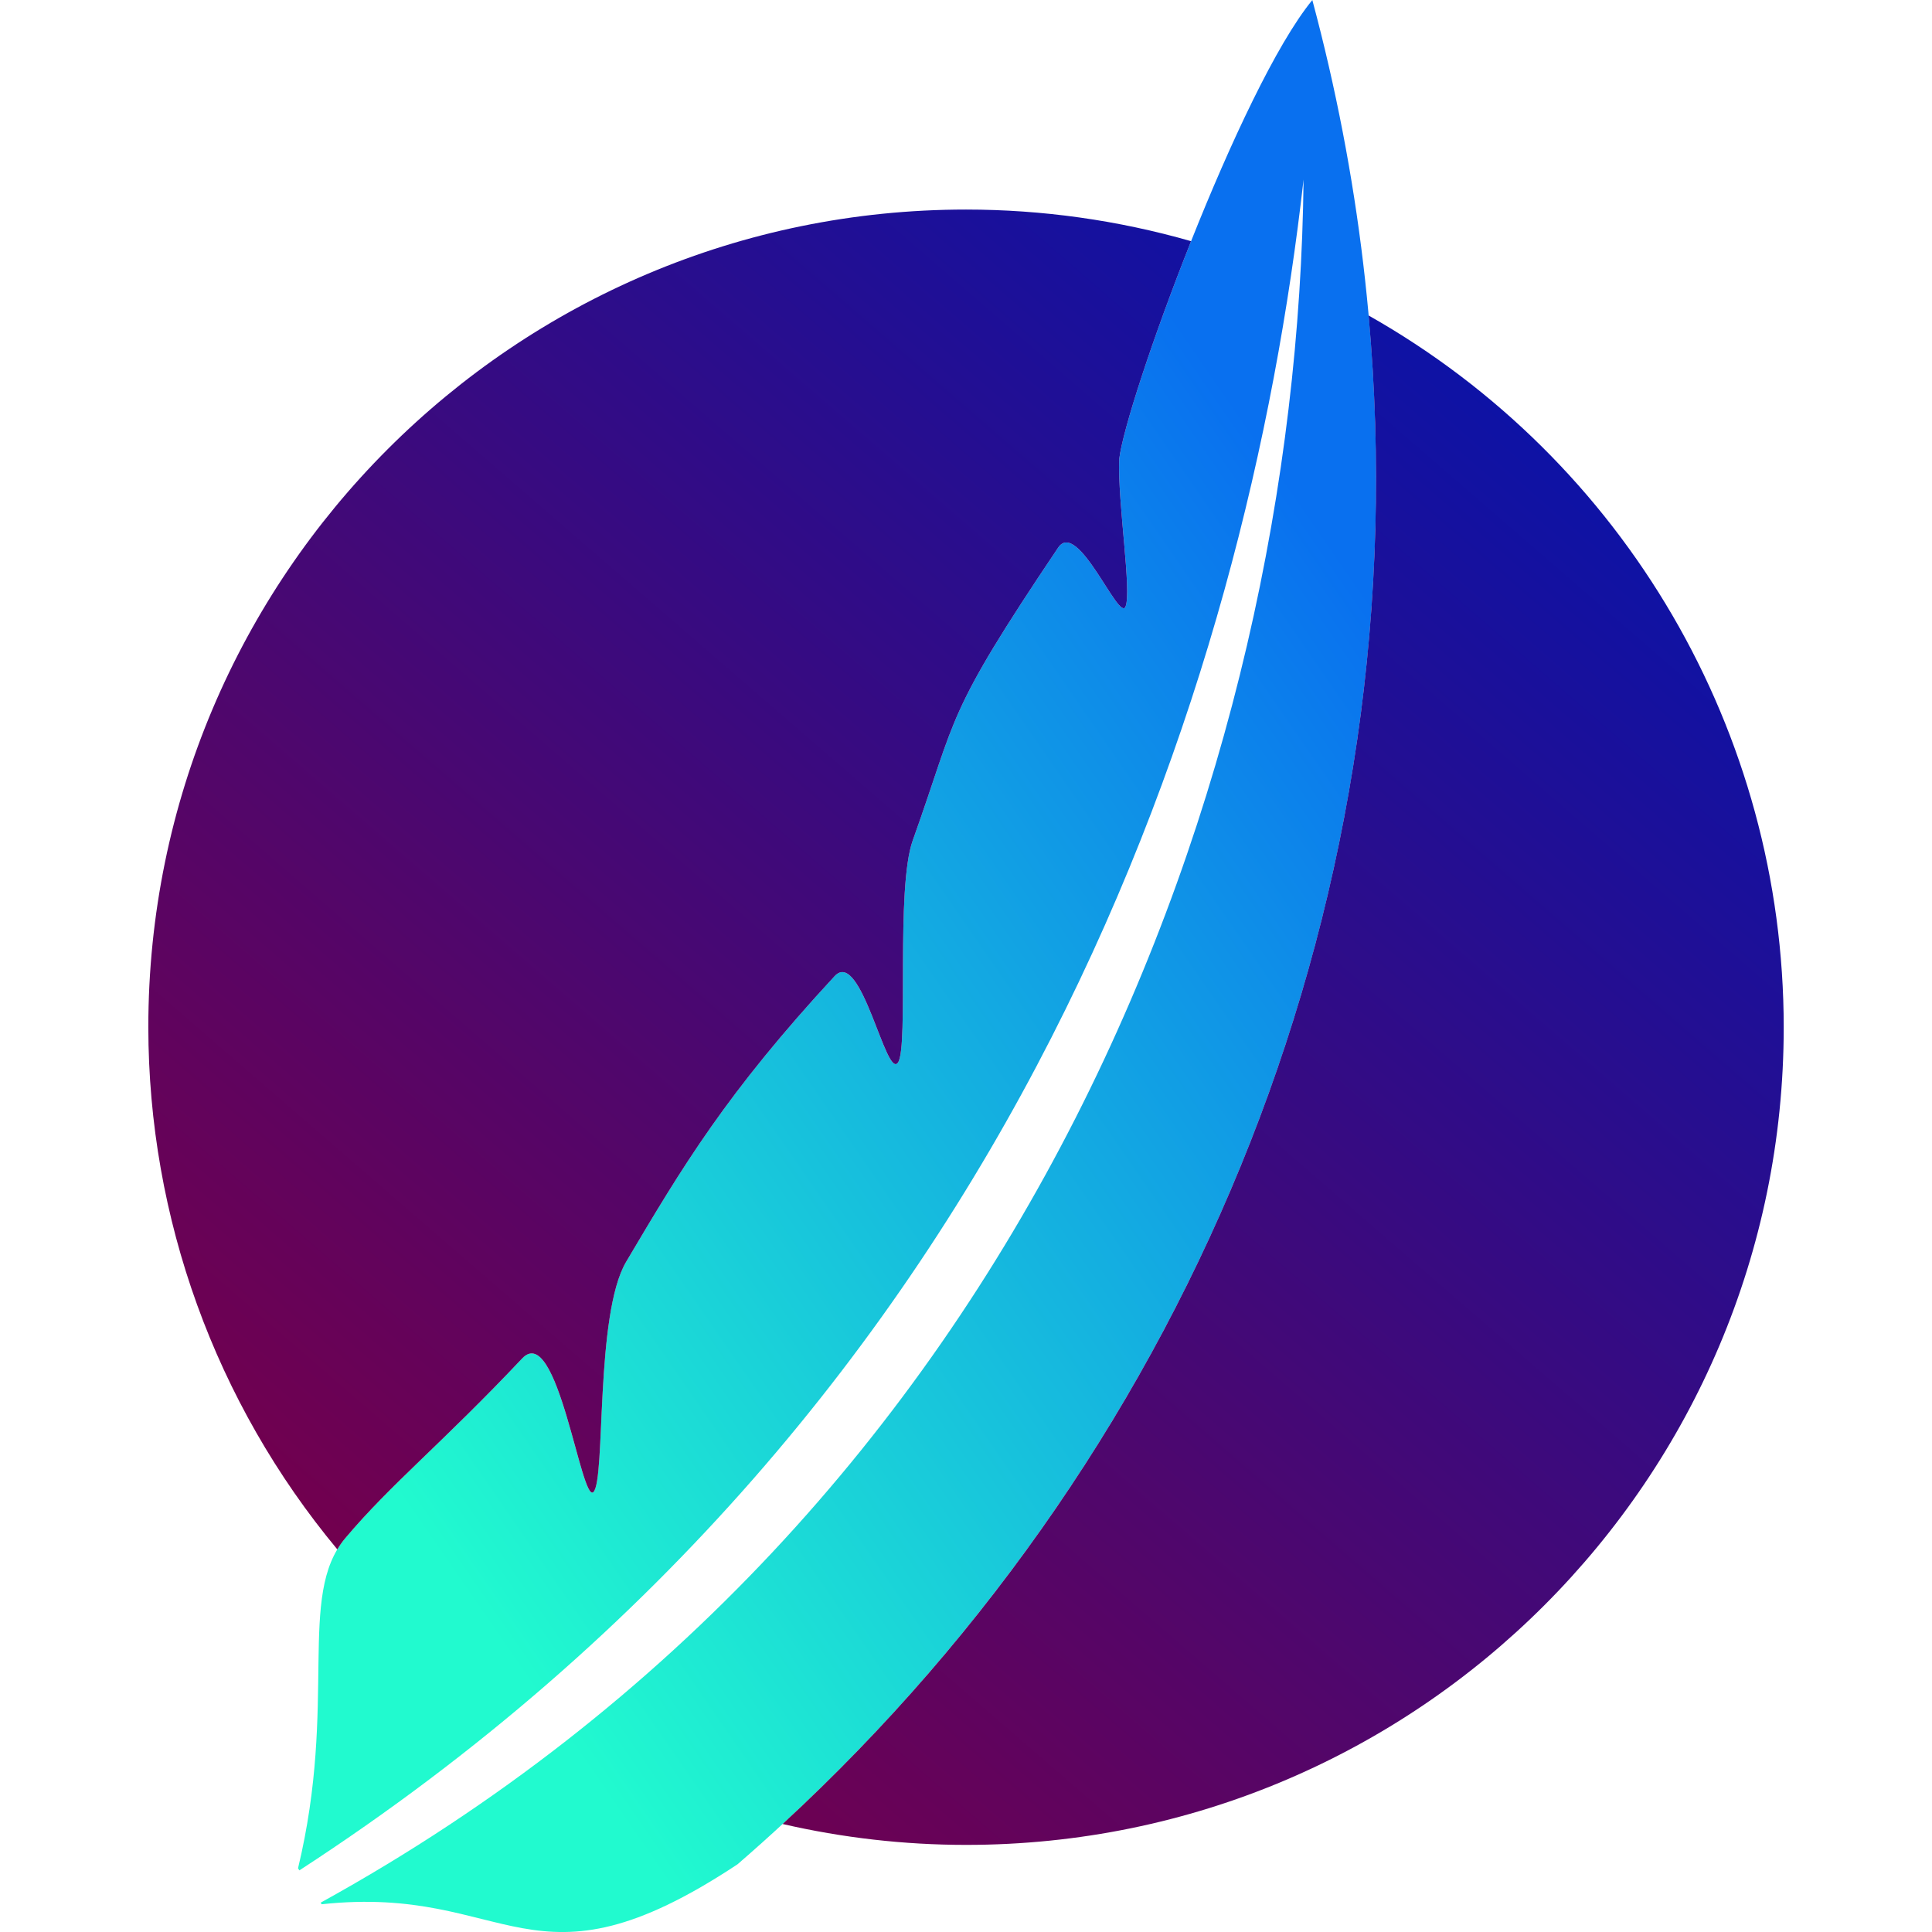
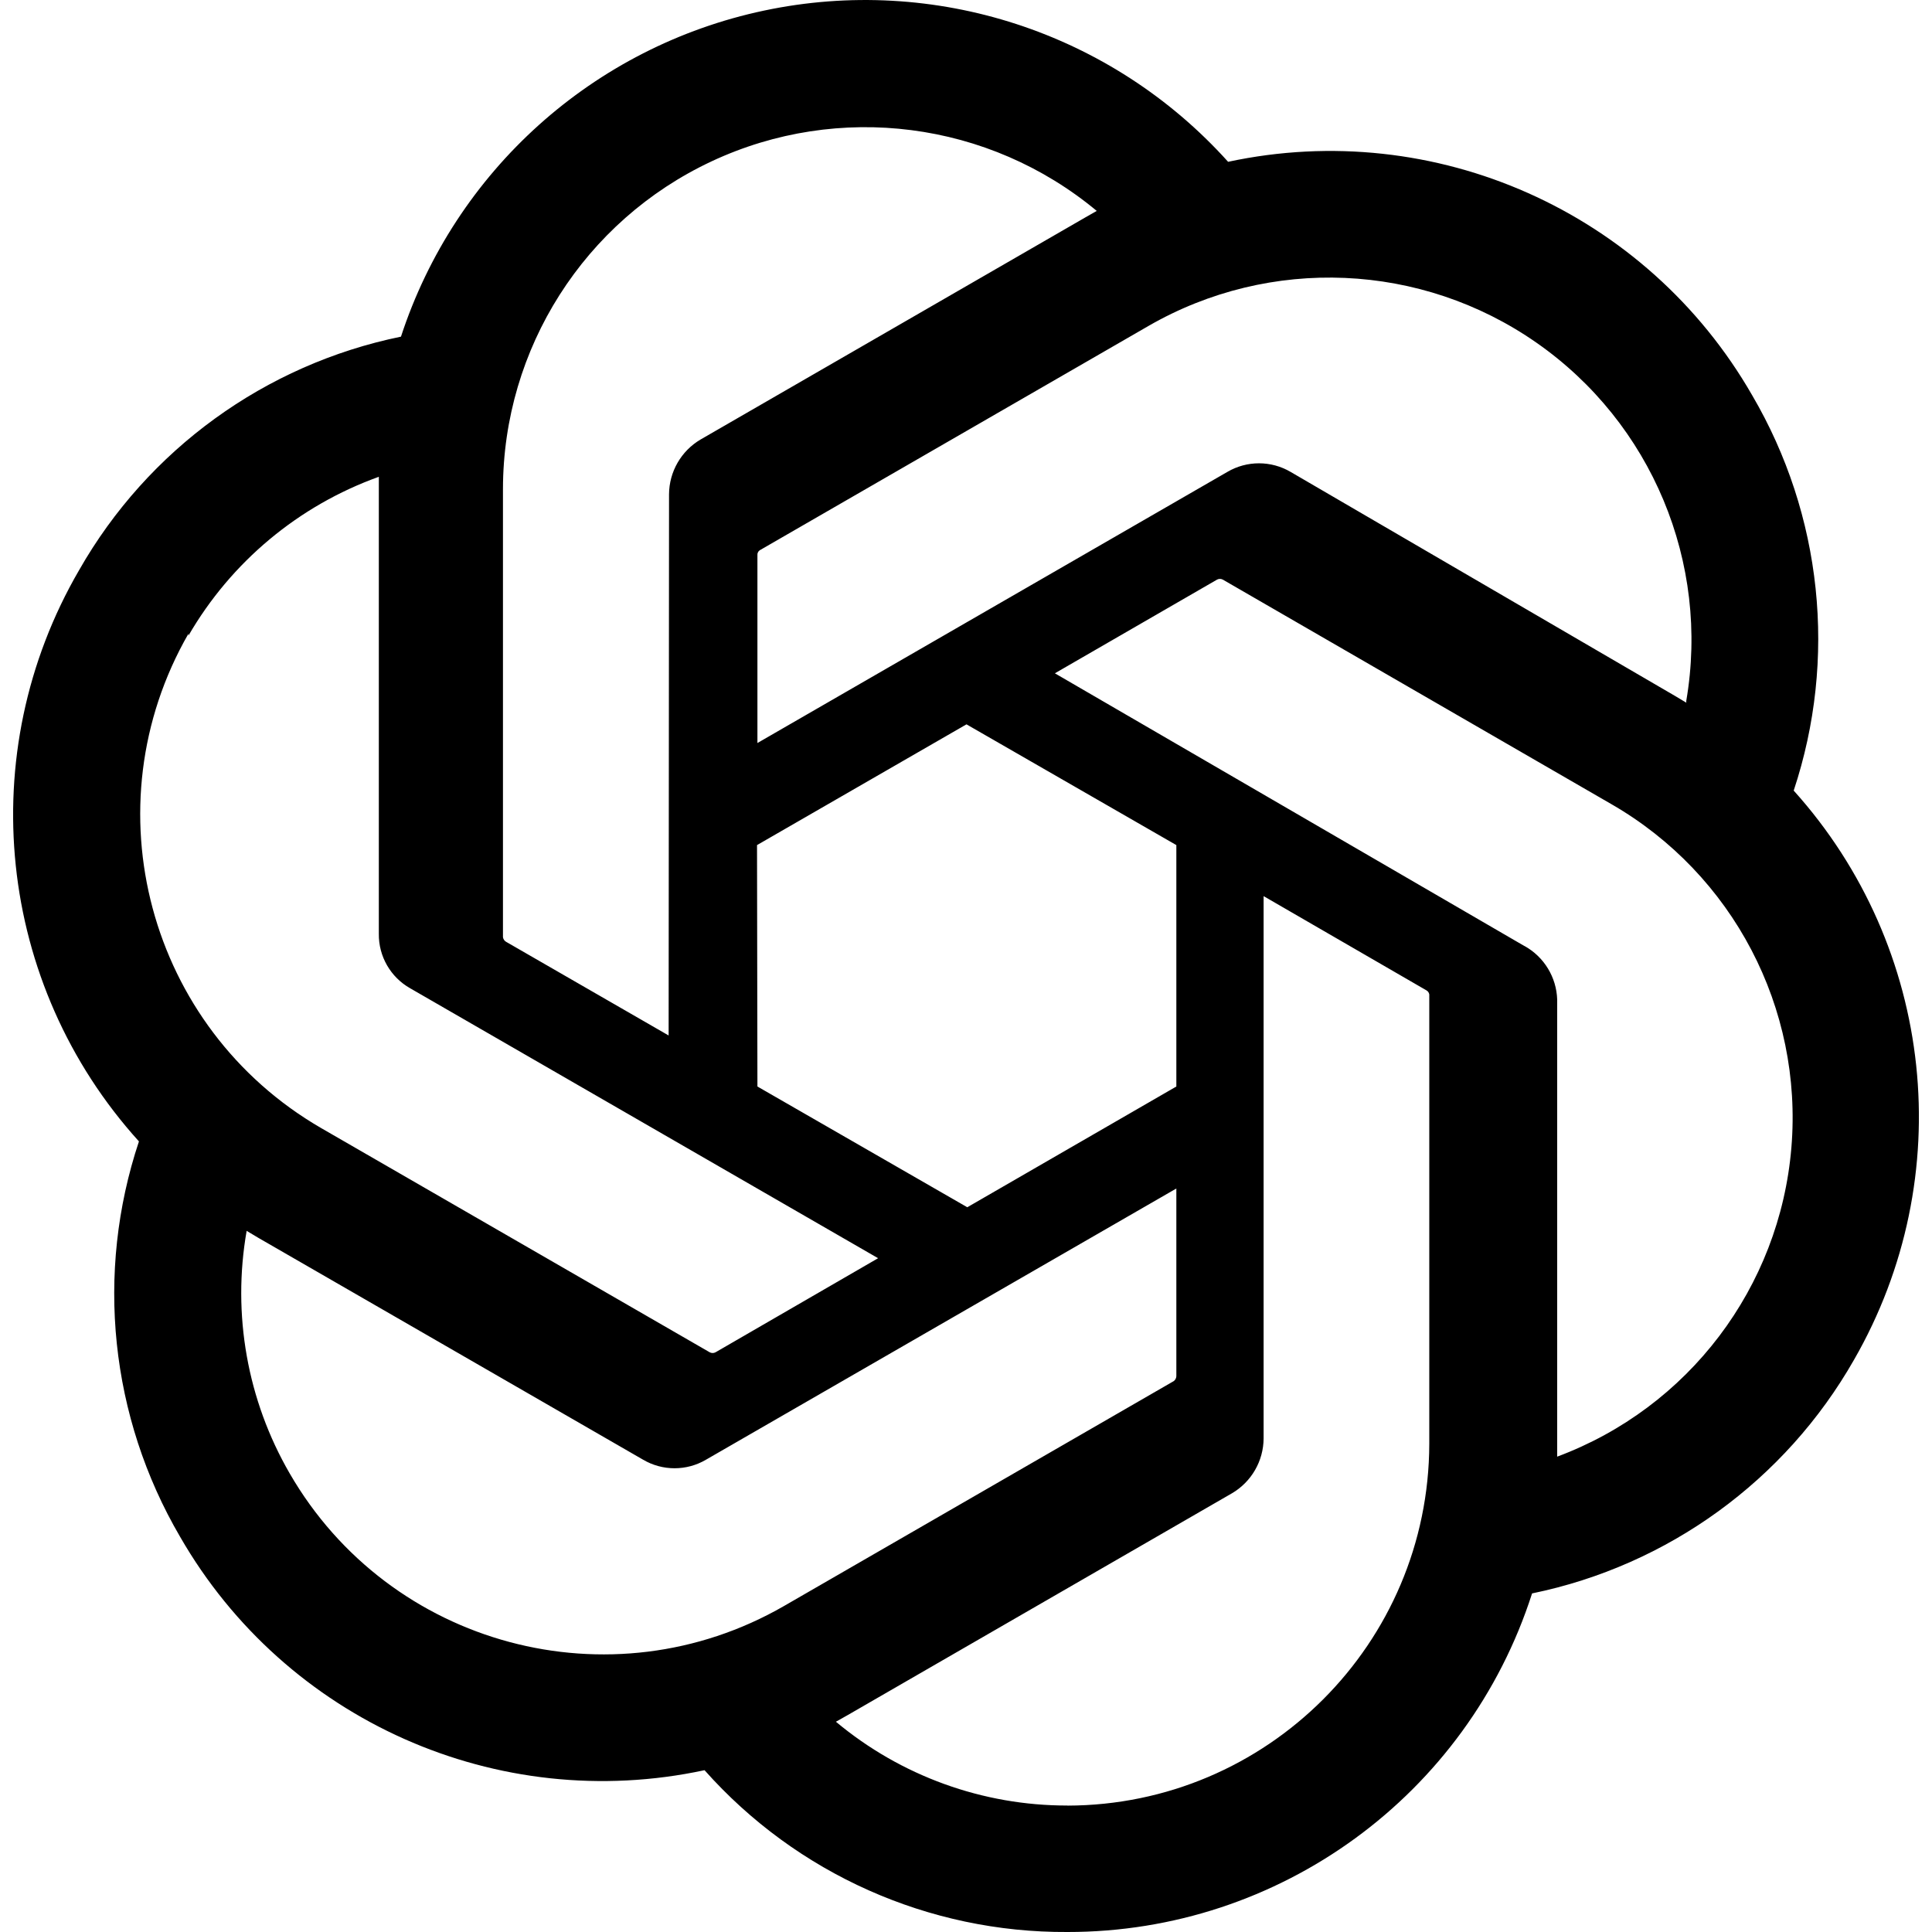
- <svg xmlns="http://www.w3.org/2000/svg" xmlns:xlink="http://www.w3.org/1999/xlink" width="512" height="512" version="1.1" viewBox="0 0 512 512">
-   <defs>
-     <linearGradient id="linearGradient22708">
-       <stop stop-color="#21facf" offset="0" />
-       <stop stop-color="#0970ef" offset="1" />
-     </linearGradient>
-     <linearGradient id="linearGradient6949" x1="68.454" x2="198.59" y1="246.73" y2="96.35" gradientTransform="translate(-5.754,-56.594)" gradientUnits="userSpaceOnUse">
-       <stop stop-color="#72004e" offset="0" />
-       <stop stop-color="#0015b1" offset="1" />
-     </linearGradient>
-     <linearGradient id="linearGradient22718" x1="56.735" x2="155.2" y1="246.96" y2="58.575" gradientUnits="userSpaceOnUse">
-       <stop stop-color="#4f00da" offset="0" />
-       <stop stop-color="#e5311b" offset="1" />
-     </linearGradient>
-     <linearGradient id="linearGradient23463" x1="68.454" x2="198.59" y1="246.73" y2="96.35" gradientUnits="userSpaceOnUse" xlink:href="#linearGradient22708" />
-     <linearGradient id="linearGradient903" x1="54.478" x2="192.1" y1="247.56" y2="9.809" gradientTransform="matrix(.87923 0 0 .87923 -9.551 48.787)" gradientUnits="userSpaceOnUse">
-       <stop stop-color="#dc180d" offset="0" />
-       <stop stop-color="#f96e20" offset=".5" />
-       <stop stop-color="#f4ce41" offset="1" />
-     </linearGradient>
-     <linearGradient id="linearGradient918" x1="39.468" x2="154.99" y1="204.22" y2="124.47" gradientUnits="userSpaceOnUse" xlink:href="#linearGradient22708" />
-   </defs>
-   <g transform="matrix(2.473 0 0 2.473 -4.8978 -4.8812)">
-     <path transform="translate(-5.5496,-57.412)" d="m148.16 59.393c-7.71 9.399-19.951 42.888-20.696 49.204-0.17 4.674 1.373 14.231 0.672 15.805-0.719 1.613-5.117-9.446-7.215-6.327-12.219 18.168-10.7 17.731-15.582 31.378-1.836 5.131-0.424 21.99-1.567 23.773-1.273 1.987-3.962-12.31-6.806-9.236-11.603 12.54-16.279 20.379-22.336 30.607-3.359 5.673-2.182 23.33-3.506 24.674-1.302 1.321-3.857-18.326-7.644-14.309-8.519 9.038-14.054 13.441-18.946 19.252-5.198 6.174-0.783 17.584-5.067 35.383l0.145 0.221c77.447-50.308 101.52-127.16 107.61-181.19-0.681 63.93-29.41 142.78-105.33 184.65l0.113 0.171c20.241-2.181 22.307 10.458 44.562-4.284 55.792-48.277 81.856-124.29 61.593-199.78z" display="none" fill="url(#linearGradient903)" />
-     <path transform="translate(-5.5498,-57.412)" d="m148.16 59.393c-7.71 9.399-19.951 42.888-20.696 49.204-0.17 4.674 1.373 14.231 0.672 15.805-0.719 1.613-5.117-9.446-7.215-6.327-12.219 18.168-10.7 17.731-15.582 31.378-1.836 5.131-0.424 21.99-1.567 23.773-1.273 1.987-3.962-12.31-6.806-9.236-11.603 12.54-16.279 20.379-22.336 30.607-3.359 5.673-2.182 23.33-3.506 24.674-1.302 1.321-3.857-18.326-7.644-14.309-8.519 9.038-14.054 13.441-18.946 19.252-5.198 6.174-0.783 17.584-5.067 35.383l0.145 0.221c77.447-50.308 101.52-127.16 107.61-181.19-0.681 63.93-29.41 142.78-105.33 184.65l0.113 0.171c20.241-2.181 22.307 10.458 44.562-4.284 55.792-48.277 81.856-124.29 61.593-199.78z" fill="url(#linearGradient918)" />
-     <g transform="translate(0 2.0218e-5)">
-       <path transform="translate(-5.7543,-56.594)" d="m111.25 81.024c-48.394-1.5e-5 -87.625 39.231-87.625 87.625 0.017 20.443 7.182 40.236 20.253 55.954 0.252-0.422 0.536-0.824 0.858-1.206 4.892-5.81 10.427-10.214 18.946-19.252 3.787-4.018 6.341 15.63 7.644 14.309 1.324-1.344 0.147-19.001 3.506-24.674 6.056-10.228 10.733-18.067 22.336-30.607 2.844-3.074 5.533 11.223 6.806 9.236 1.142-1.782-0.269-18.641 1.566-23.773 4.882-13.647 3.363-13.21 15.582-31.378 2.098-3.119 6.496 7.94 7.215 6.327 0.701-1.573-0.842-11.131-0.672-15.805 0.372-3.15 3.604-13.059 7.705-23.367-7.843-2.247-15.962-3.388-24.12-3.389zm43.142 11.356c5.566 61.595-18.426 120.7-62.796 161.65 6.446 1.486 13.04 2.237 19.655 2.239 48.394 1e-5 87.625-39.231 87.625-87.625-3.1e-4 -31.581-16.995-60.719-44.484-76.268z" display="none" fill="url(#linearGradient22718)" />
-       <path transform="translate(-5.754,-56.594)" d="m111.25 81.024c-48.394-1.5e-5 -87.625 39.231-87.625 87.625 0.017 20.443 7.182 40.236 20.253 55.954 0.252-0.422 0.536-0.824 0.858-1.206 4.892-5.81 10.427-10.214 18.946-19.252 3.787-4.018 6.341 15.63 7.644 14.309 1.324-1.344 0.147-19.001 3.506-24.674 6.056-10.228 10.733-18.067 22.336-30.607 2.844-3.074 5.533 11.223 6.806 9.236 1.142-1.782-0.269-18.641 1.566-23.773 4.882-13.647 3.363-13.21 15.582-31.378 2.098-3.119 6.496 7.94 7.215 6.327 0.701-1.573-0.842-11.131-0.672-15.805 0.372-3.15 3.604-13.059 7.705-23.367-7.843-2.247-15.962-3.388-24.12-3.389zm43.142 11.356c5.566 61.595-18.426 120.7-62.796 161.65 6.446 1.486 13.04 2.237 19.655 2.239 48.394 1e-5 87.625-39.231 87.625-87.625-3.1e-4 -31.581-16.995-60.719-44.484-76.268z" display="none" fill="url(#linearGradient23463)" />
-       <path d="m105.5 24.43c-48.394-1.5e-5 -87.625 39.231-87.625 87.625 0.017 20.443 7.182 40.236 20.253 55.954 0.252-0.422 0.536-0.824 0.858-1.206 4.892-5.81 10.427-10.214 18.946-19.252 3.787-4.018 6.341 15.63 7.644 14.309 1.324-1.344 0.147-19.001 3.506-24.674 6.056-10.228 10.733-18.067 22.336-30.607 2.844-3.074 5.533 11.223 6.806 9.236 1.142-1.782-0.269-18.641 1.566-23.773 4.882-13.647 3.363-13.21 15.582-31.378 2.098-3.119 6.496 7.94 7.215 6.327 0.701-1.573-0.842-11.131-0.672-15.805 0.372-3.15 3.604-13.059 7.705-23.367-7.843-2.247-15.962-3.388-24.12-3.389zm43.142 11.356c5.566 61.595-18.426 120.7-62.796 161.65 6.446 1.486 13.04 2.237 19.655 2.239 48.394 1e-5 87.625-39.231 87.625-87.625-3.1e-4 -31.581-16.995-60.719-44.484-76.268z" fill="url(#linearGradient6949)" />
-     </g>
-   </g>
+ <svg xmlns="http://www.w3.org/2000/svg" fill="#000000" width="800px" height="800px" viewBox="0 0 24 24" role="img">
+   <path d="M22.282 9.821a5.985 5.985 0 0 0-.516-4.911 6.046 6.046 0 0 0-6.51-2.9A6.065 6.065 0 0 0 4.981 4.182a5.985 5.985 0 0 0-3.998 2.9 6.046 6.046 0 0 0 .743 7.097 5.98 5.98 0 0 0 .511 4.911 6.051 6.051 0 0 0 6.515 2.9A5.985 5.985 0 0 0 13.26 24a6.056 6.056 0 0 0 5.772-4.206 5.989 5.989 0 0 0 3.998-2.9 6.056 6.056 0 0 0-.748-7.073zm-9.022 12.608a4.476 4.476 0 0 1-2.876-1.041l.142-.08 4.778-2.758a.795.795 0 0 0 .393-.681v-6.737l2.02 1.169a.071.071 0 0 1 .038.052v5.583a4.504 4.504 0 0 1-4.495 4.494zm-9.661-4.125a4.471 4.471 0 0 1-.535-3.014l.142.085 4.783 2.758a.771.771 0 0 0 .781 0l5.843-3.369v2.332a.08.08 0 0 1-.033.061L9.74 19.95a4.499 4.499 0 0 1-6.141-1.646zM2.341 7.896a4.485 4.485 0 0 1 2.365-1.973V11.6a.766.766 0 0 0 .388.676l5.814 3.354-2.02 1.169a.076.076 0 0 1-.071 0l-4.83-2.787A4.504 4.504 0 0 1 2.341 7.872zm16.596 3.856L13.104 8.364 15.119 7.2a.076.076 0 0 1 .071 0l4.83 2.791a4.494 4.494 0 0 1-.676 8.104v-5.677a.79.79 0 0 0-.407-.667zm2.011-3.023l-.142-.085-4.774-2.782a.776.776 0 0 0-.785 0L9.409 9.23V6.897a.066.066 0 0 1 .028-.061l4.83-2.787a4.499 4.499 0 0 1 6.68 4.66zM8.306 12.863l-2.02-1.164a.08.08 0 0 1-.038-.057V6.074a4.499 4.499 0 0 1 7.376-3.454l-.142.081L8.704 5.459a.795.795 0 0 0-.393.681zm1.098-2.365l2.602-1.5 2.607 1.5v2.999l-2.597 1.5-2.607-1.5Z" />
</svg>
